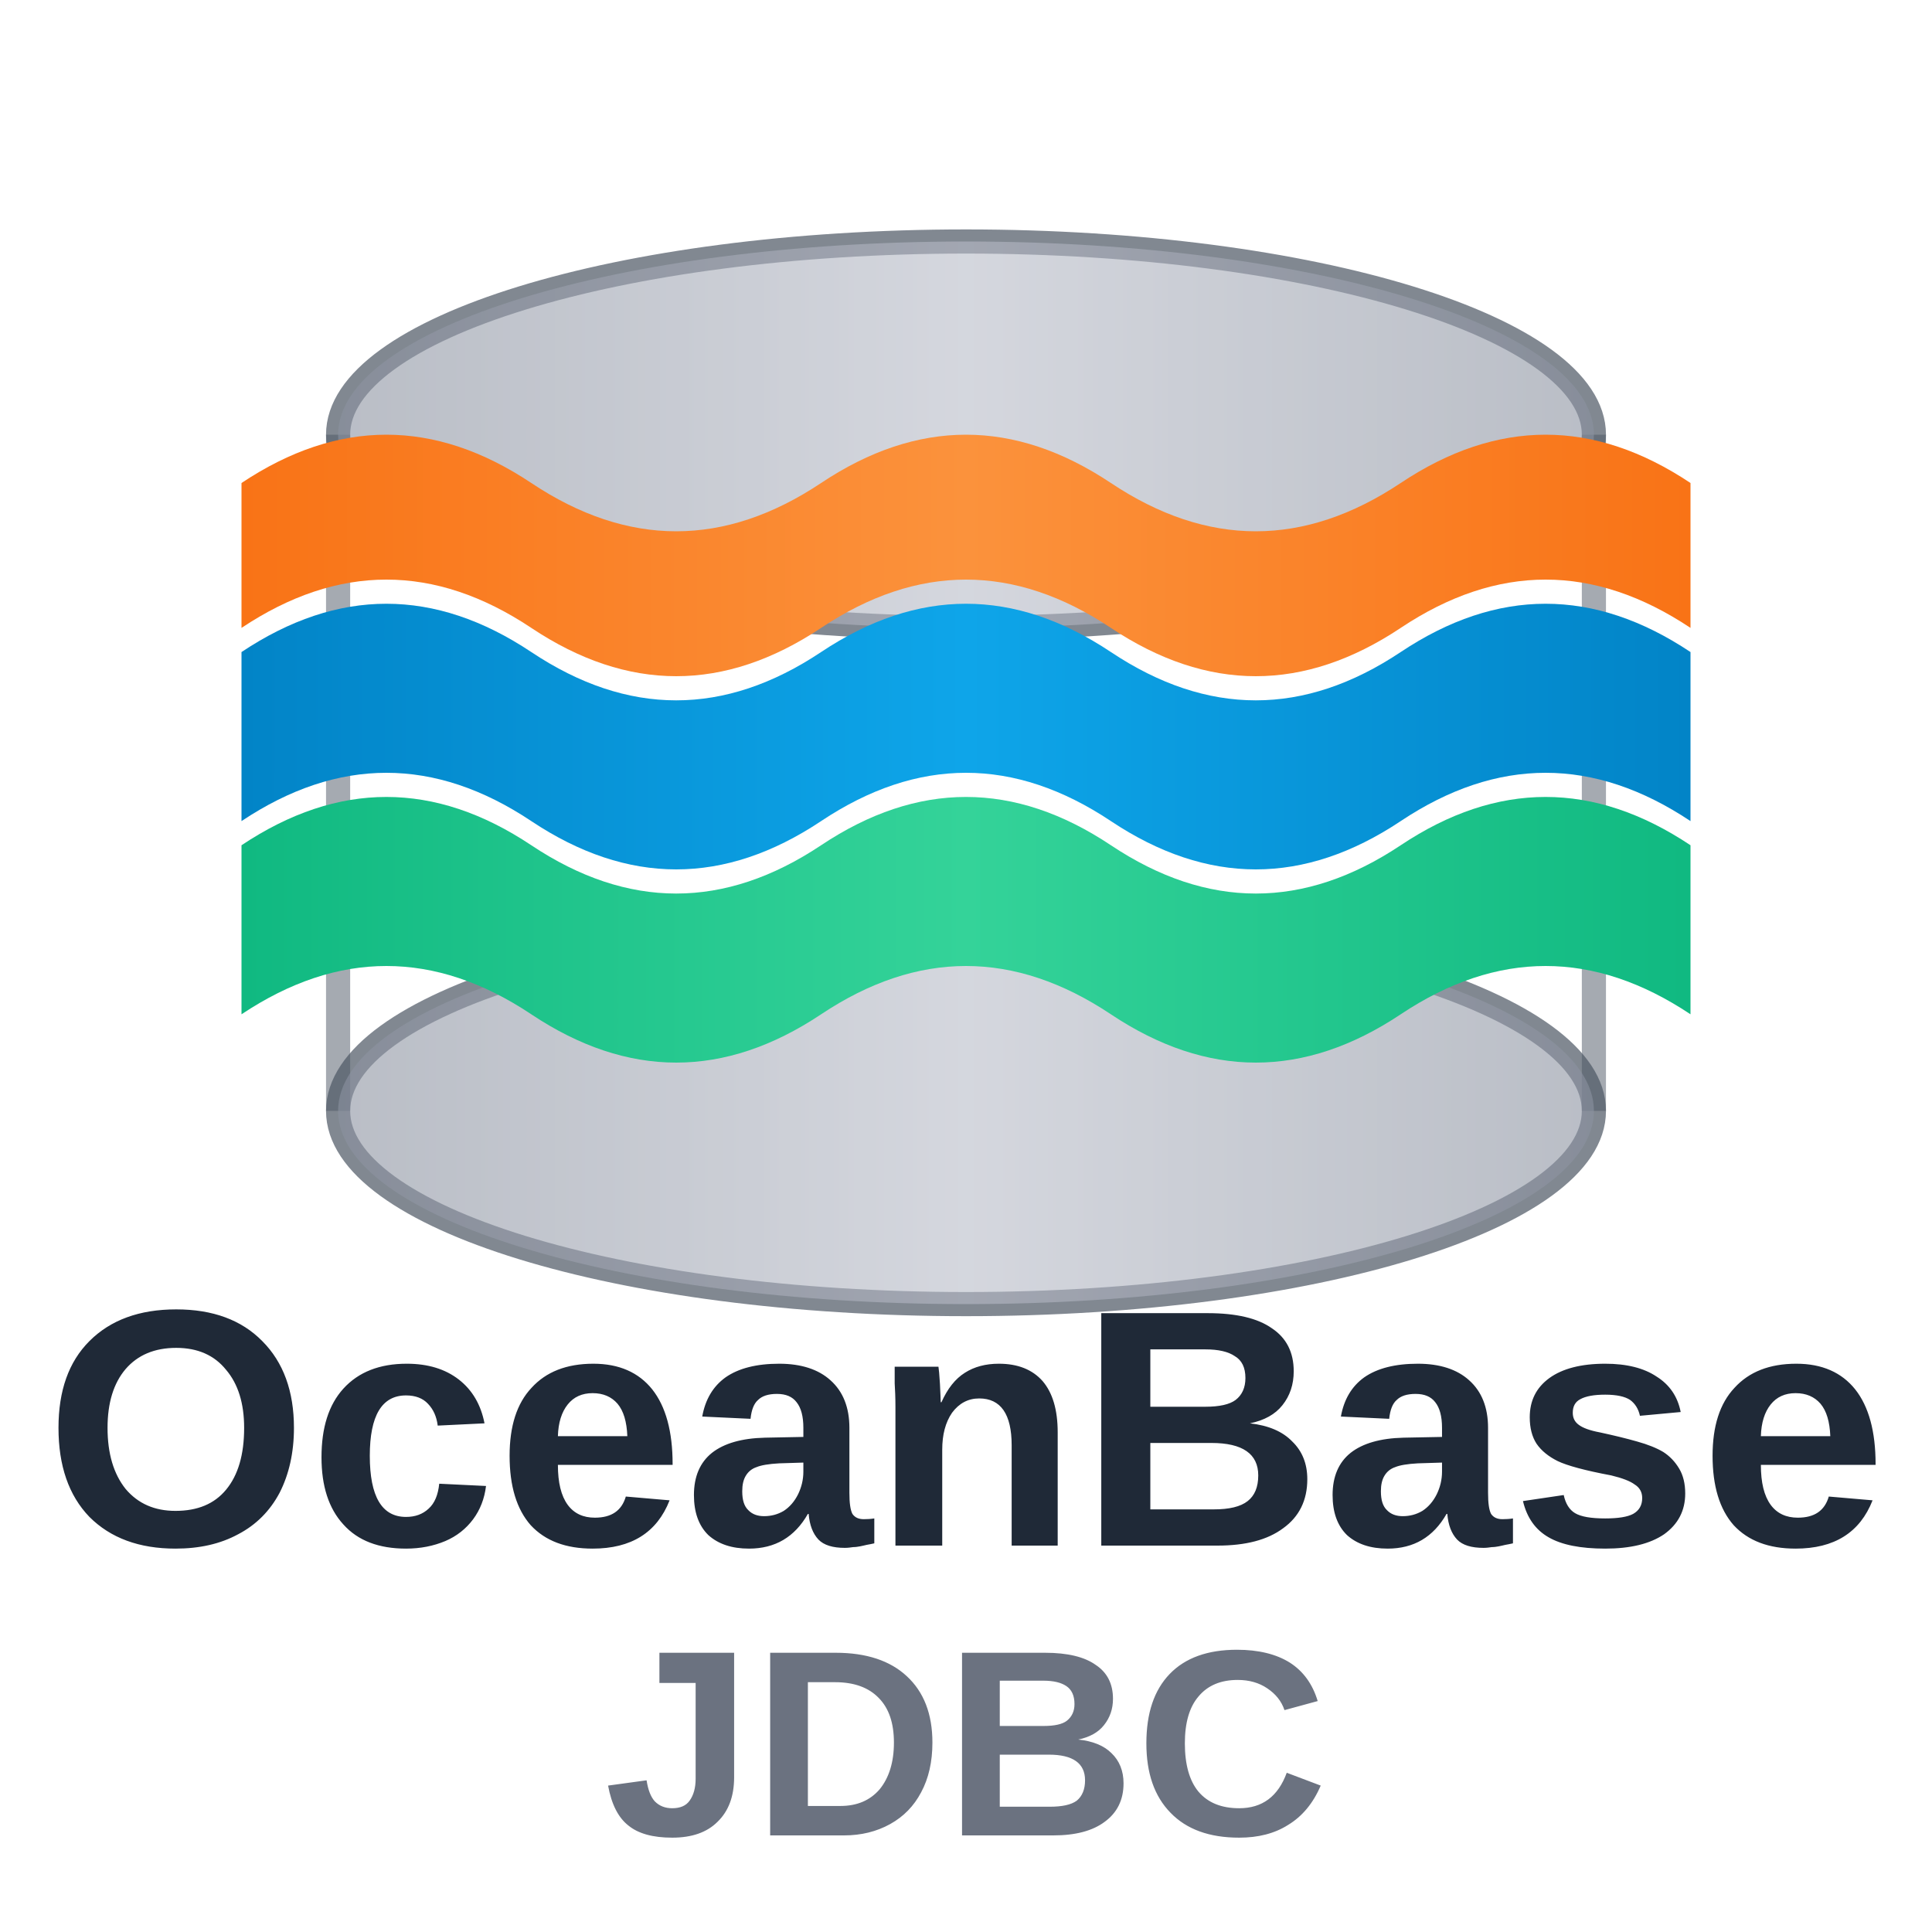
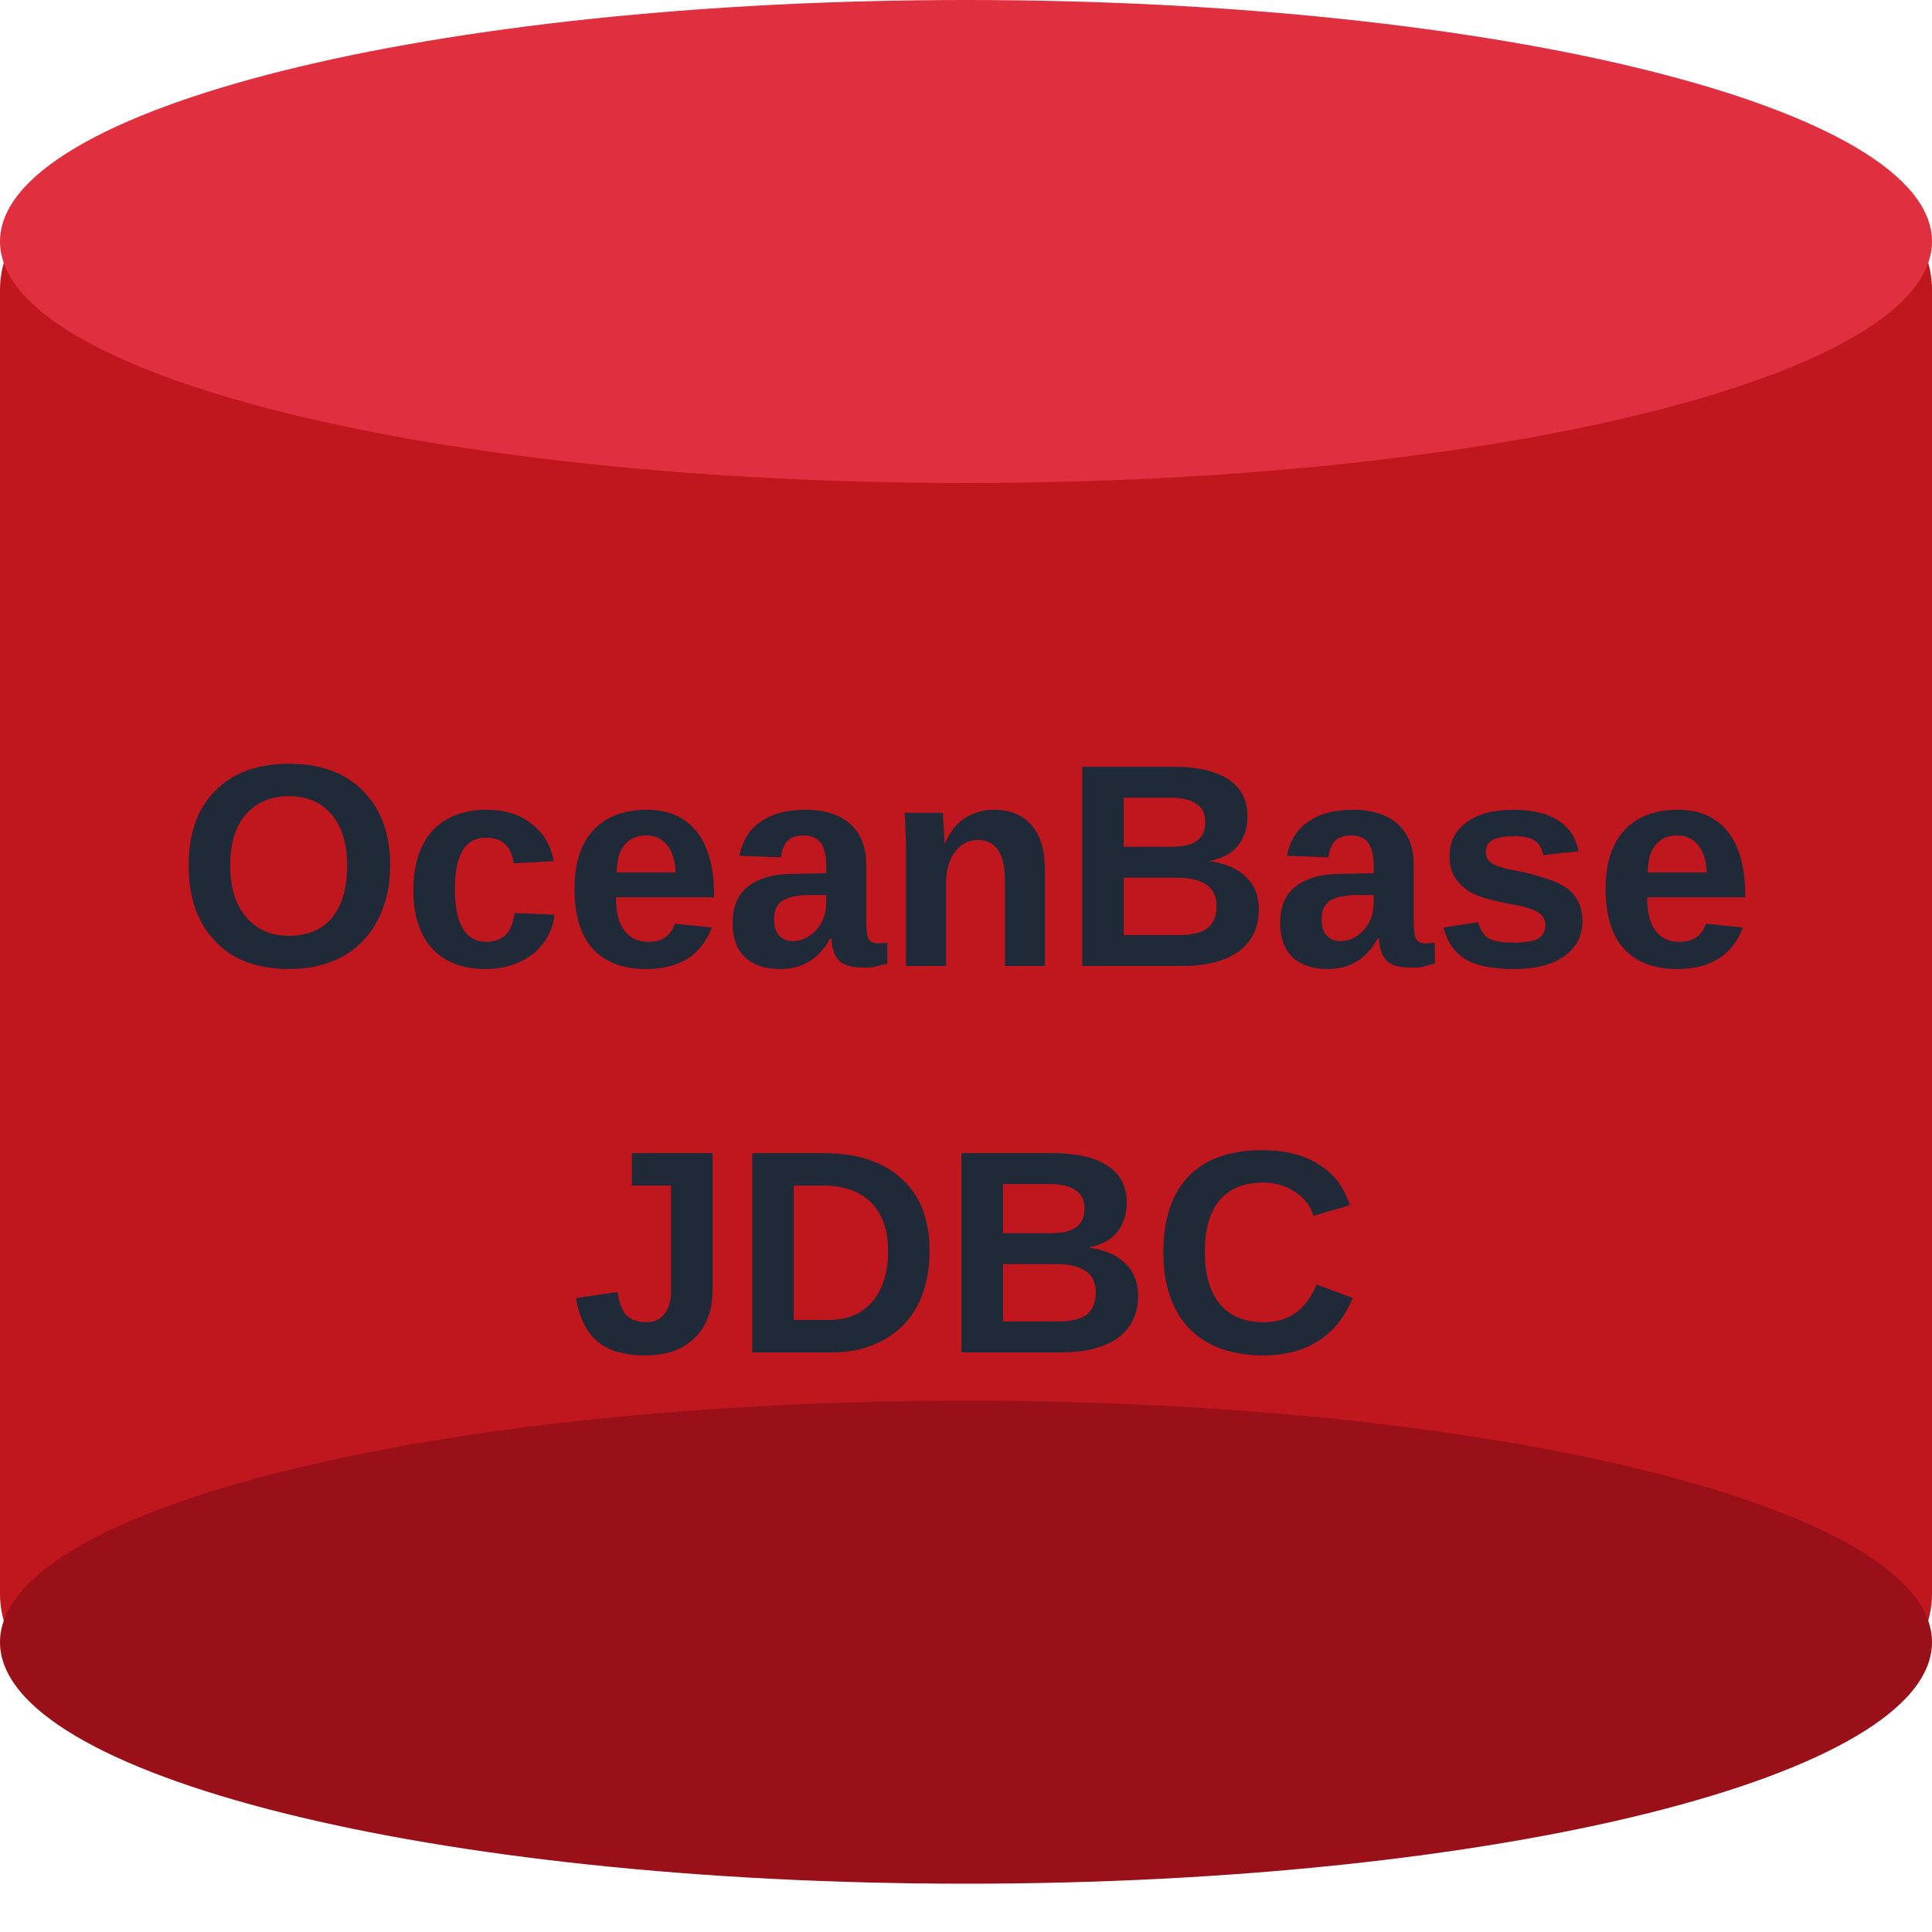
<svg xmlns="http://www.w3.org/2000/svg" width="40" height="40" viewBox="0 0 40 40">
-   <defs>
-     <linearGradient id="cylinderTop" gradientUnits="userSpaceOnUse" x1="7" y1="0" x2="33" y2="0">
-       <stop offset="0%" stop-color="#8B92A0" />
-       <stop offset="50%" stop-color="#B8BCC8" />
-       <stop offset="100%" stop-color="#8B92A0" />
-     </linearGradient>
-     <linearGradient id="cylinderSide" gradientUnits="userSpaceOnUse" x1="7" y1="0" x2="33" y2="0">
-       <stop offset="0%" stop-color="#6B7280" />
-       <stop offset="50%" stop-color="#9CA3AF" />
-       <stop offset="100%" stop-color="#6B7280" />
-     </linearGradient>
-     <linearGradient id="orangeWave" gradientUnits="userSpaceOnUse" x1="5" y1="0" x2="35" y2="0">
-       <stop offset="0%" stop-color="#F97316" />
-       <stop offset="50%" stop-color="#FB923C" />
-       <stop offset="100%" stop-color="#F97316" />
-     </linearGradient>
-     <linearGradient id="blueWave" gradientUnits="userSpaceOnUse" x1="5" y1="0" x2="35" y2="0">
-       <stop offset="0%" stop-color="#0284C7" />
-       <stop offset="50%" stop-color="#0EA5E9" />
-       <stop offset="100%" stop-color="#0284C7" />
-     </linearGradient>
-     <linearGradient id="greenWave" gradientUnits="userSpaceOnUse" x1="5" y1="0" x2="35" y2="0">
-       <stop offset="0%" stop-color="#10B981" />
-       <stop offset="50%" stop-color="#34D399" />
-       <stop offset="100%" stop-color="#10B981" />
-     </linearGradient>
-   </defs>
-   <ellipse cx="20" cy="9" rx="13" ry="4" fill="none" stroke="#4B5563" stroke-width="0.5" opacity="0.7" />
-   <line x1="7" y1="9" x2="7" y2="23" stroke="#4B5563" stroke-width="0.5" opacity="0.5" />
-   <line x1="33" y1="9" x2="33" y2="23" stroke="#4B5563" stroke-width="0.5" opacity="0.5" />
-   <ellipse cx="20" cy="23" rx="13" ry="4" fill="none" stroke="#4B5563" stroke-width="0.5" opacity="0.7" />
-   <ellipse cx="20" cy="9" rx="13" ry="4" fill="url(#cylinderTop)" opacity="0.6" />
-   <ellipse cx="20" cy="23" rx="13" ry="4" fill="url(#cylinderTop)" opacity="0.6" />
-   <path d="M5,10 Q8,8 11,10 T17,10 T23,10 T29,10 T35,10 L35,13 Q32,11 29,13 T23,13 T17,13 T11,13 T5,13 Z" fill="url(#orangeWave)" />
-   <path d="M5,13.5 Q8,11.5 11,13.5 T17,13.5 T23,13.5 T29,13.5 T35,13.5 L35,17 Q32,15 29,17 T23,17 T17,17 T11,17 T5,17 Z" fill="url(#blueWave)" />
-   <path d="M5,17.5 Q8,15.5 11,17.5 T17,17.5 T23,17.5 T29,17.5 T35,17.5 L35,21 Q32,19 29,21 T23,21 T17,21 T11,21 T5,21 Z" fill="url(#greenWave)" />
-   <text x="20" y="32" font-family="Arial, sans-serif" font-size="7" font-weight="bold" text-anchor="middle" fill="#1F2937">OceanBase</text>
-   <text x="20" y="38" font-family="Arial, sans-serif" font-size="5.5" font-weight="600" text-anchor="middle" fill="#6B7280">JDBC</text>
+   <rect x="0" y="4" width="40" height="31" rx="2" fill="#C0161D" />
+   <ellipse cx="20" cy="5" rx="20" ry="5" fill="#E03040" />
+   <ellipse cx="20" cy="34" rx="20" ry="5" fill="#9A1018" />
+   <text x="20" y="20" font-family="Arial, sans-serif" font-size="6" font-weight="bold" text-anchor="middle" fill="#1F2937">OceanBase</text>
+   <text x="20" y="28" font-family="Arial, sans-serif" font-size="6" font-weight="bold" text-anchor="middle" fill="#1F2937">JDBC</text>
</svg>
